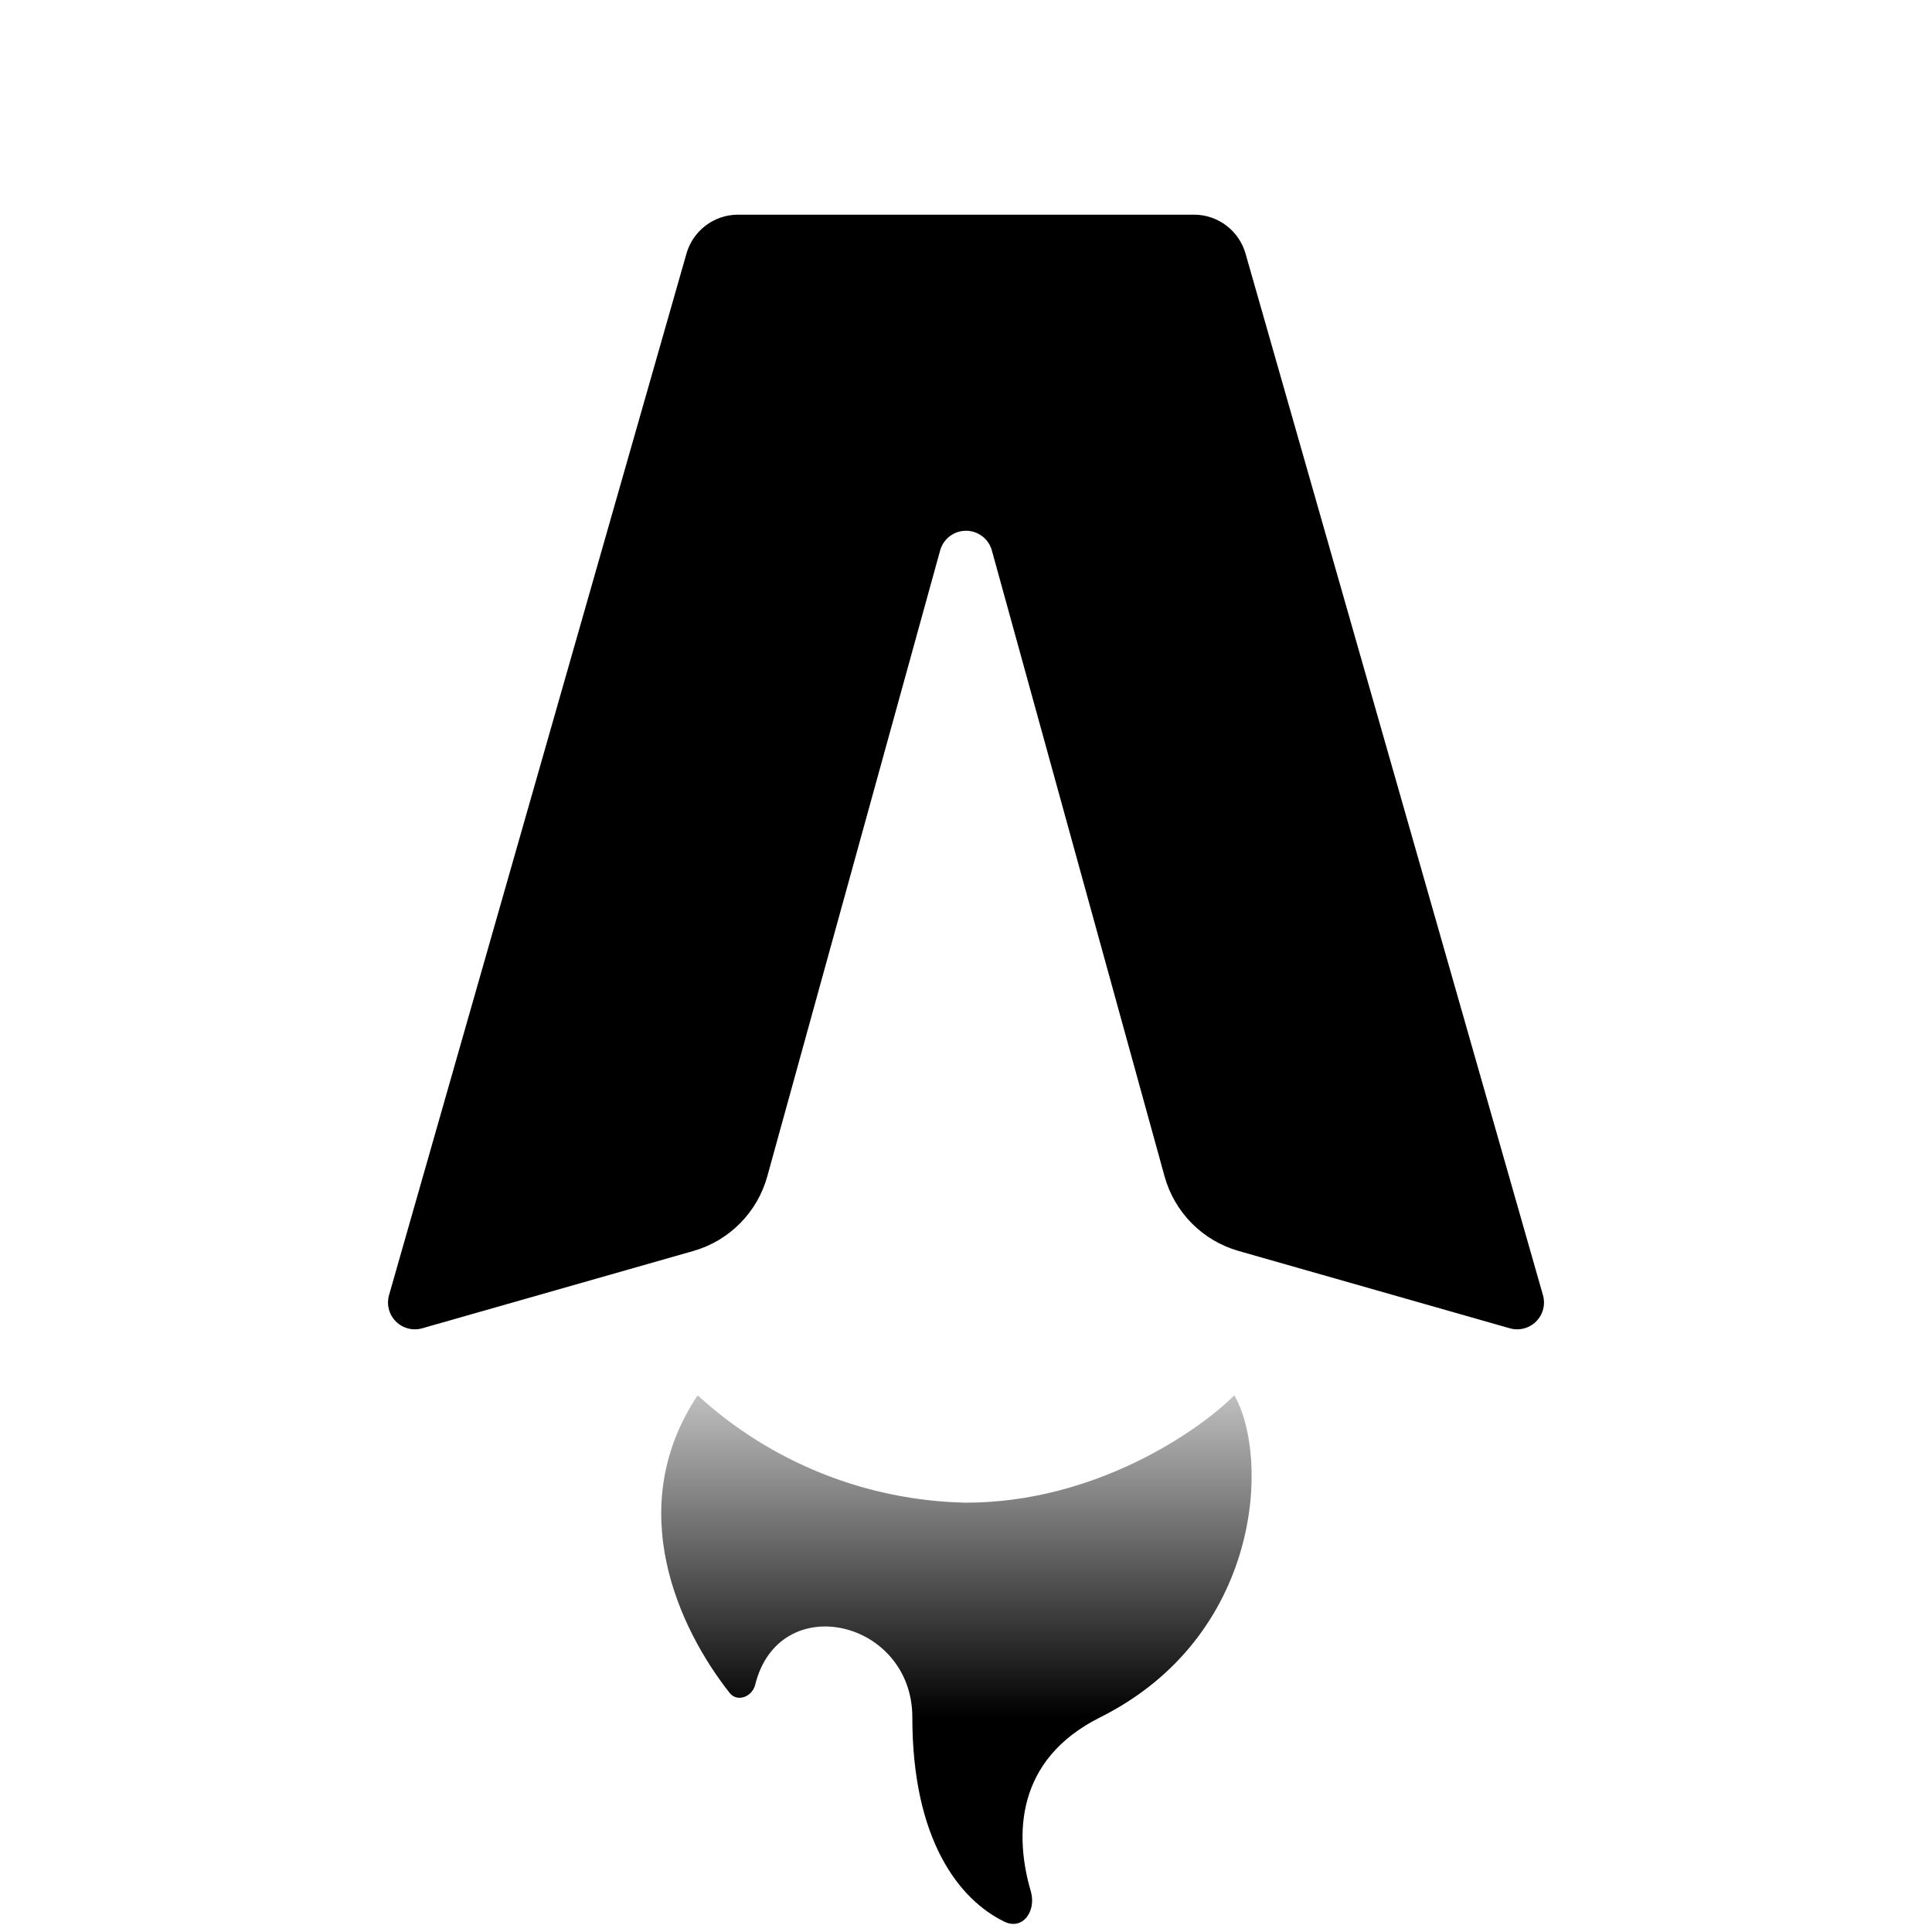
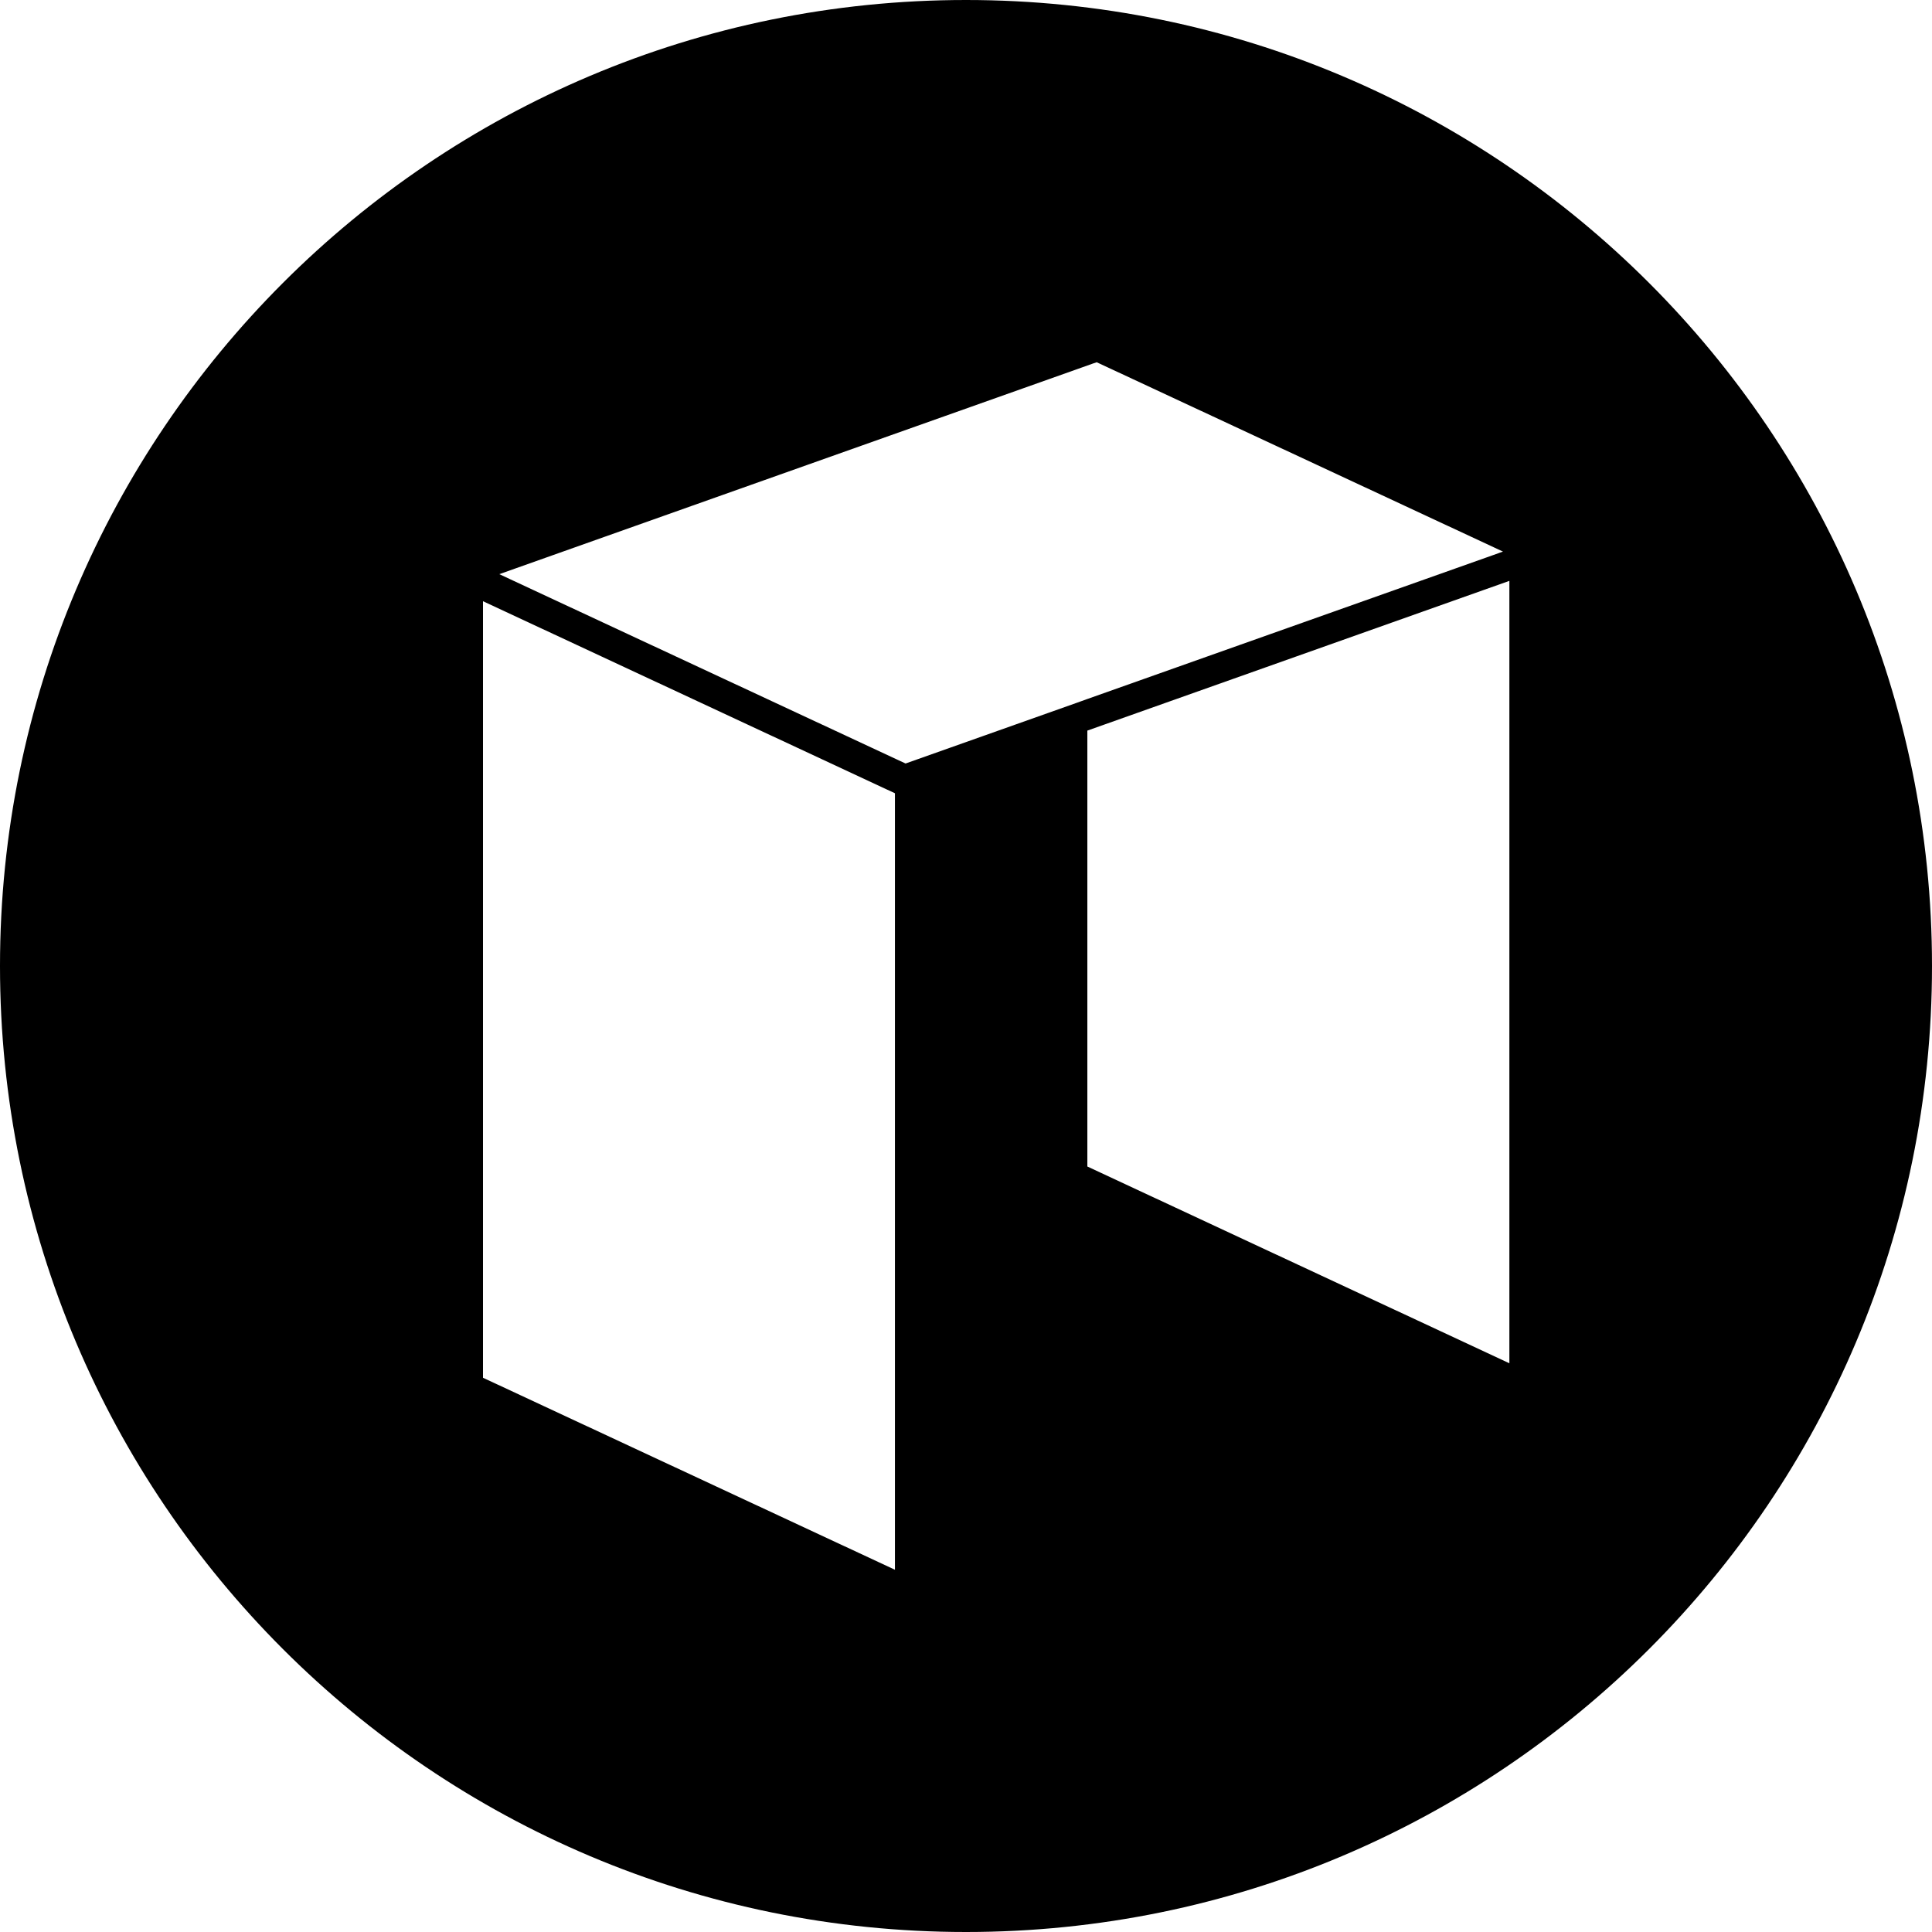
- <svg xmlns="http://www.w3.org/2000/svg" fill="none" viewBox="0 0 36 36">
-   <path fill="#000" d="M22.25 4h-8.5a1 1 0 0 0-.96.73l-5.54 19.4a.5.5 0 0 0 .62.62l5.05-1.44a2 2 0 0 0 1.38-1.4l3.22-11.66a.5.5 0 0 1 .96 0l3.22 11.67a2 2 0 0 0 1.38 1.39l5.05 1.44a.5.5 0 0 0 .62-.62l-5.54-19.4a1 1 0 0 0-.96-.73Z" />
-   <path fill="url(#gradient)" d="M18 28a7.63 7.63 0 0 1-5-2c-1.4 2.1-.35 4.35.6 5.55.14.17.41.07.47-.15.44-1.8 2.93-1.22 2.93.6 0 2.28.87 3.4 1.72 3.81.34.16.59-.2.49-.56-.31-1.05-.29-2.46 1.29-3.25 3-1.5 3.17-4.83 2.5-6-.67.67-2.6 2-5 2Z" />
-   <defs>
-     <linearGradient id="gradient" x1="16" x2="16" y1="32" y2="24" gradientUnits="userSpaceOnUse">
-       <stop stop-color="#000" />
-       <stop offset="1" stop-color="#000" stop-opacity="0" />
-     </linearGradient>
-   </defs>
-   <style>
-     @media (prefers-color-scheme:dark){:root{filter:invert(100%)}}
-   </style>
+ <svg xmlns="http://www.w3.org/2000/svg" width="800" height="800" viewBox="0 0 32 32">
+   <path fill-rule="evenodd" d="M16 32C7.163 32 0 24.837 0 16S7.163 0 16 0s16 7.163 16 16-7.163 16-16 16zm9-9.42V9.621l-6.99 2.48v7.22L25 22.58zM14.823 26V13.139L8 9.958V22.82L14.823 26zm10.01-16.843.061-.021L18.165 6l-.062.021-.177.063-.084.03L8.27 9.51l6.729 3.136 2.843-1.008.167-.06 6.711-2.38.112-.04z" />
</svg>
